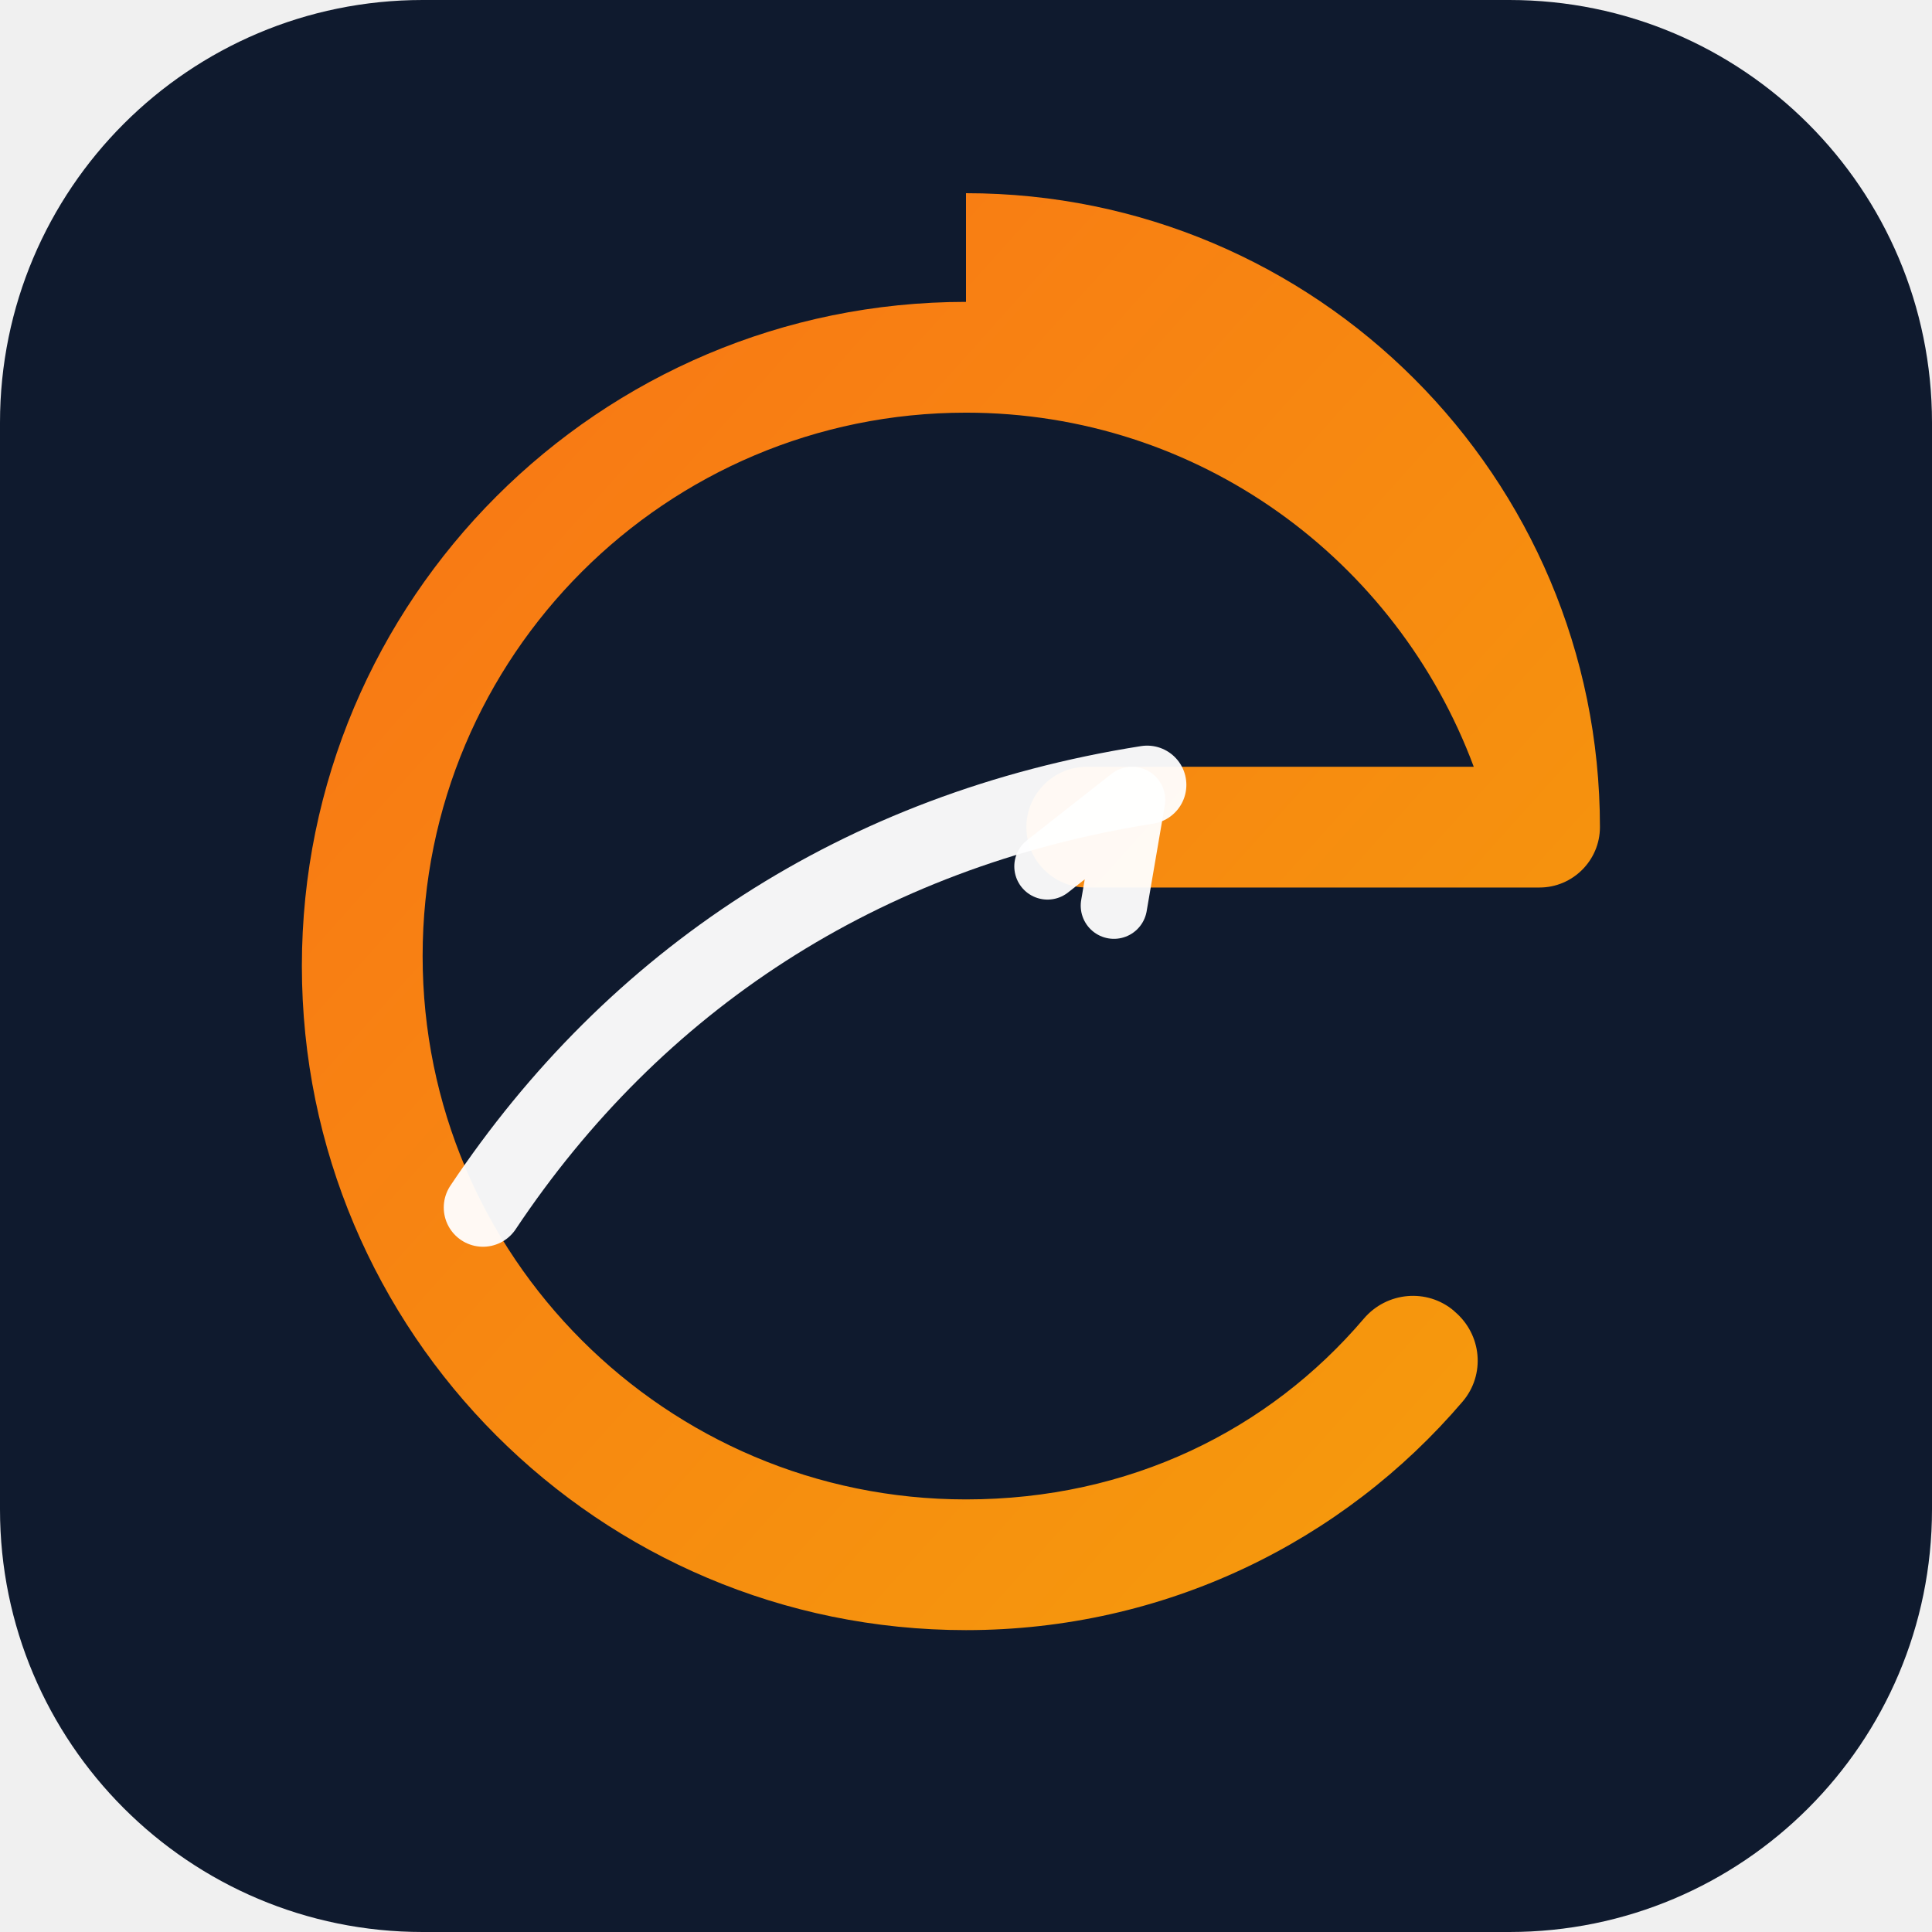
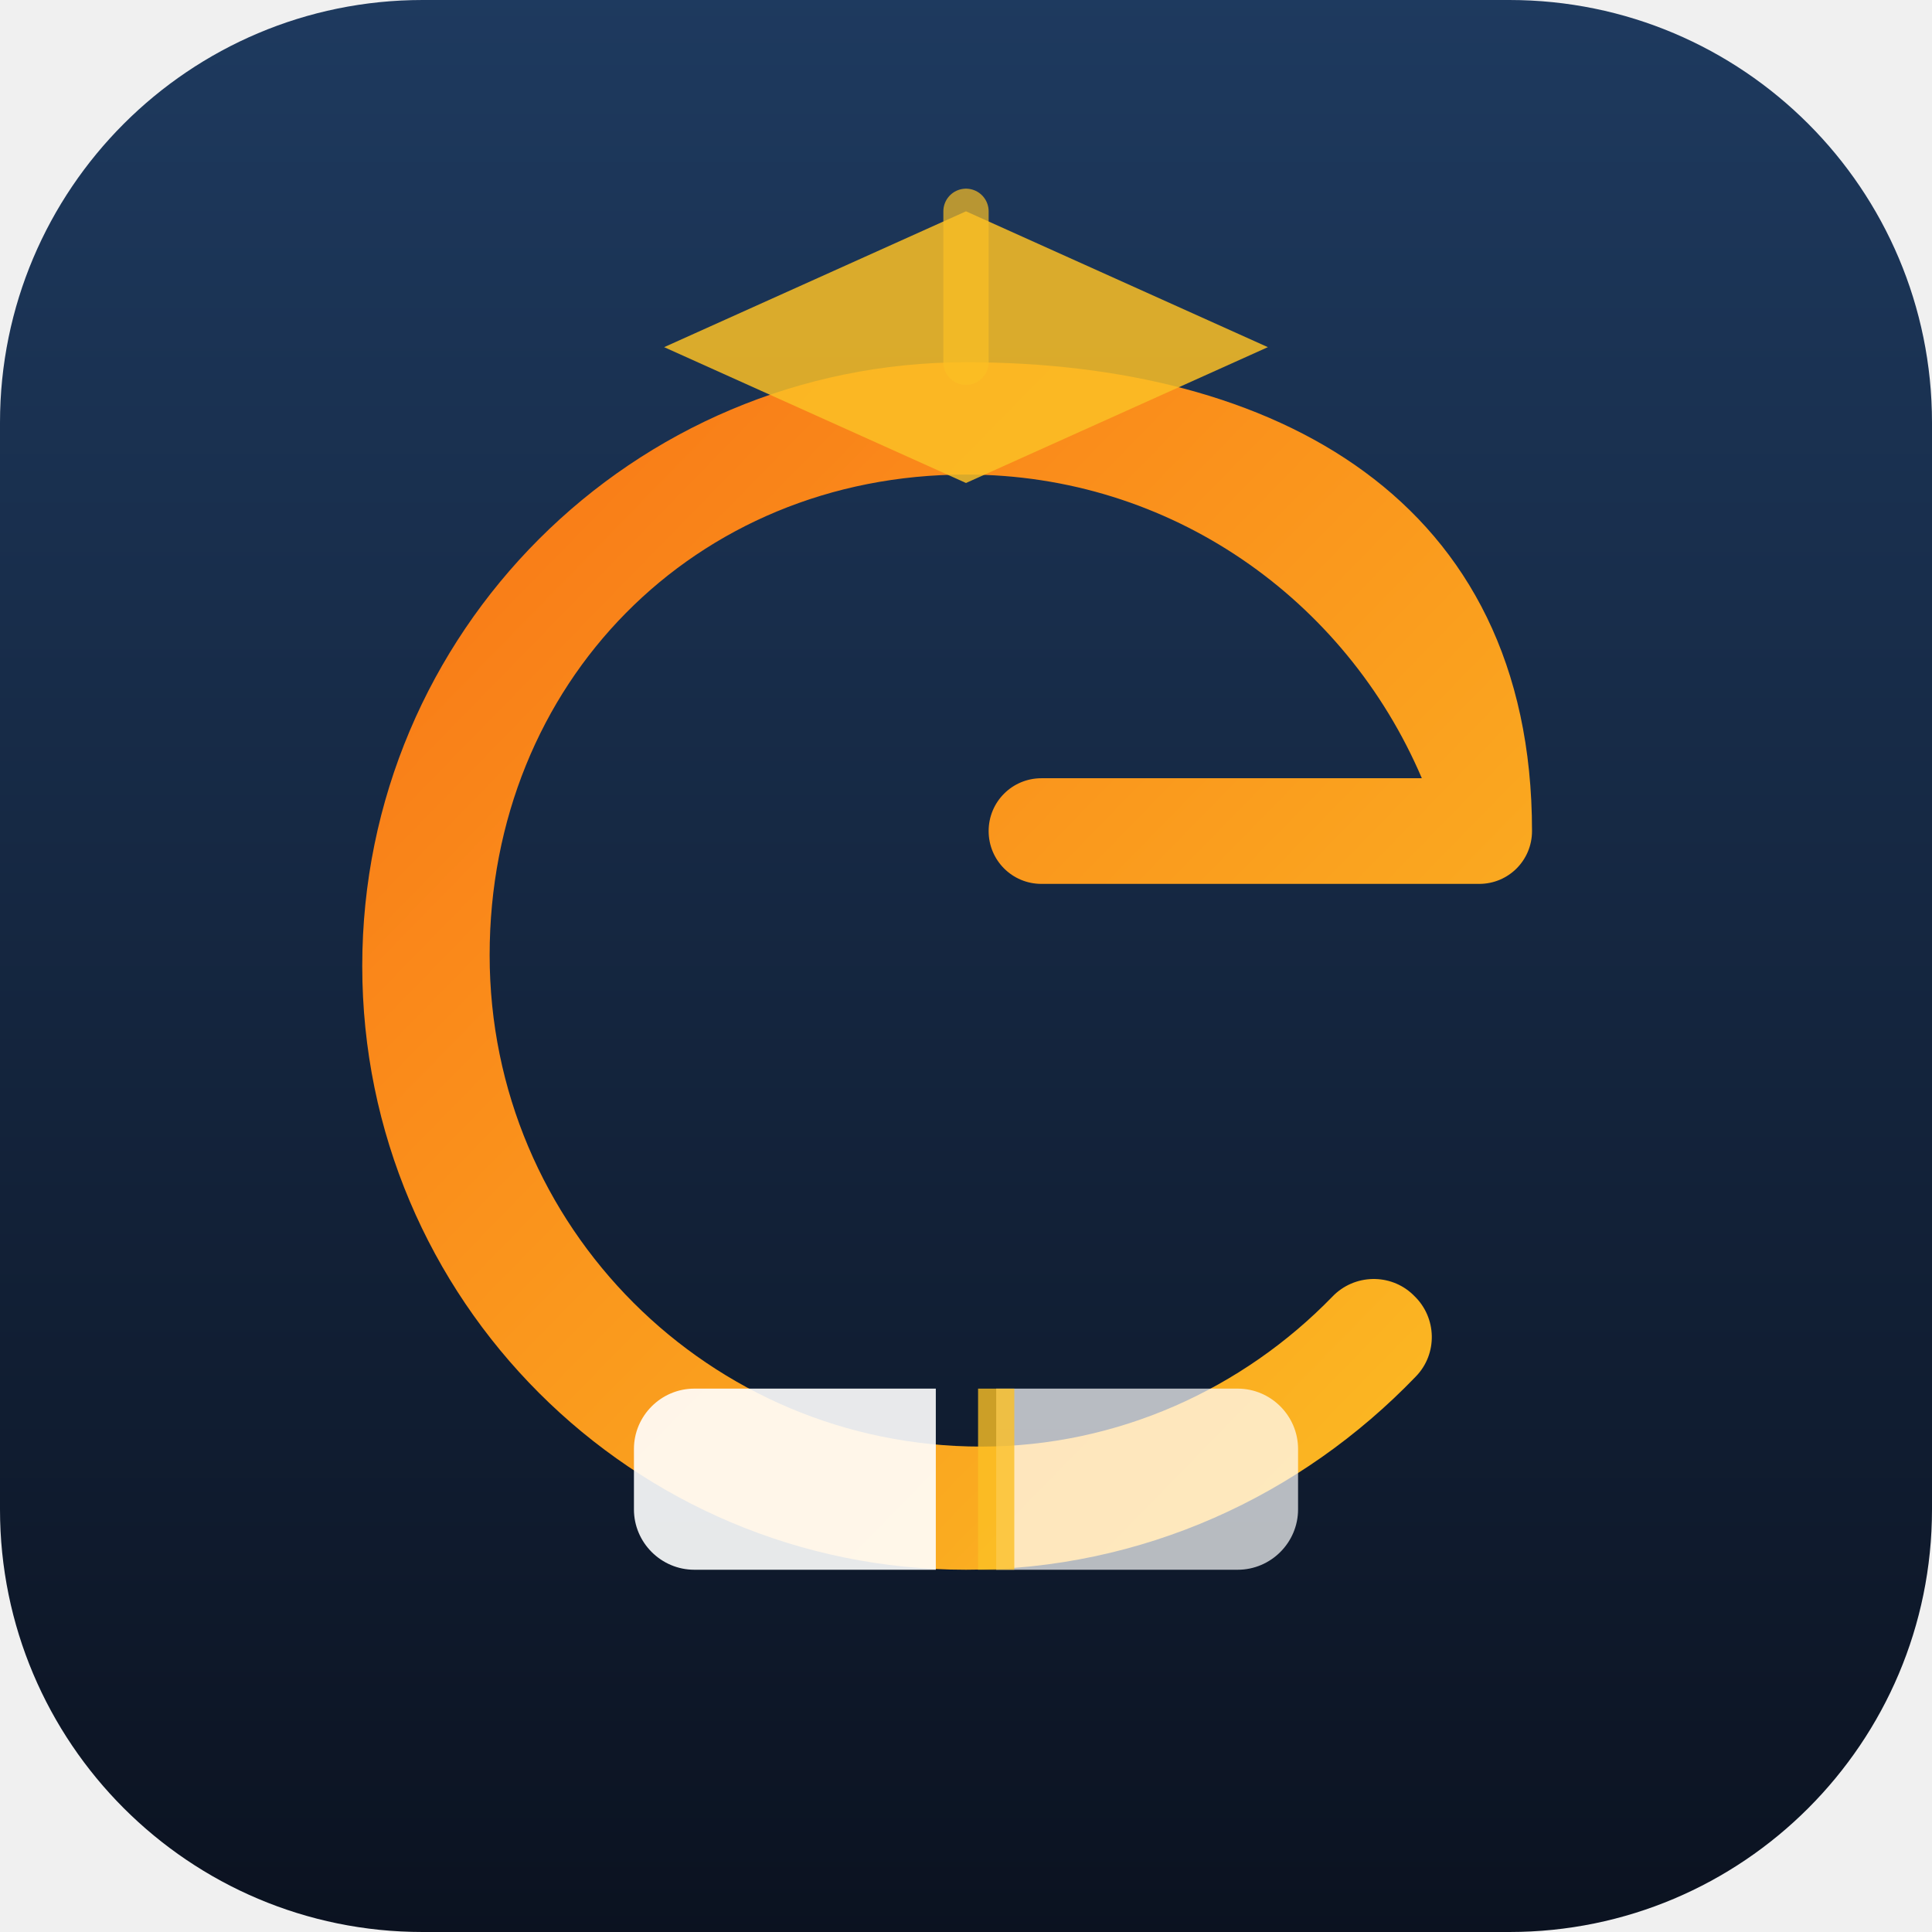
- <svg xmlns="http://www.w3.org/2000/svg" viewBox="0 0 64 64" fill="none" role="img" aria-label="G icon">
+ <svg xmlns="http://www.w3.org/2000/svg" viewBox="0 0 64 64" fill="none" role="img" aria-label="GAUSI logo">
  <defs>
-     <linearGradient id="g" x1="0" y1="0" x2="1" y2="1">
+     <linearGradient id="grad" x1="0" y1="0" x2="1" y2="1">
      <stop offset="0%" stop-color="#F97316" />
-       <stop offset="100%" stop-color="#F59E0B" />
+       <stop offset="100%" stop-color="#FBBF24" />
+     </linearGradient>
+     <linearGradient id="navy" x1="0" y1="0" x2="0" y2="1">
+       <stop offset="0%" stop-color="#1E3A5F" />
+       <stop offset="100%" stop-color="#0B1220" />
    </linearGradient>
  </defs>
-   <rect width="64" height="64" rx="14" fill="#0F1A2E" />
-   <path d="M32 10c-12.15 0-22 9.85-22 22s9.85 22 22 22c6.59 0 12.49-2.93 16.45-7.57 0.76-0.89 0.64-2.22-0.26-2.98l-0.03-0.03c-0.89-0.75-2.22-0.63-2.98 0.26-3.15 3.7-7.77 5.99-13.18 5.99-9.94 0-18-8.06-18-18s8.06-18 18-18c7.72 0 14.27 4.88 16.82 11.73H36c-1.1 0-2 .9-2 2s.9 2 2 2h15c1.1 0 2-.9 2-2 0-11.6-9.4-21-21-21Z" fill="url(#g)" />
-   <path d="M16 40c5-7.5 12.5-12.5 22-14" stroke="#fff" stroke-opacity="0.95" stroke-width="2.6" stroke-linecap="round" />
-   <path d="M37.5 26.5l-2.8 2.2M37.5 26.5l-0.6 3.5" stroke="#fff" stroke-opacity="0.95" stroke-width="2.2" stroke-linecap="round" stroke-linejoin="round" />
+   <rect width="64" height="64" rx="14" fill="url(#navy)" />
+   <path d="M32 12c-11.05 0-20 8.95-20 20s8.95 20 20 20c5.85 0 11.1-2.45 14.9-6.4 0.73-0.75 0.7-1.95-0.05-2.67l-0.04-0.04c-0.75-0.72-1.95-0.69-2.67 0.06-2.97 3.06-7.12 4.97-11.64 4.97-9.0 0-16.28-7.28-16.28-16.28S23 15.72 32 15.72c6.78 0 12.57 4.13 15.1 10.06H34.5c-0.97 0-1.75 0.78-1.75 1.75s0.78 1.75 1.75 1.75H49c0.97 0 1.75-0.78 1.75-1.75C50.75 16.5 42.2 12 32 12Z" fill="url(#grad)" />
+   <path d="M32 7l-10 4.5 10 4.5 10-4.5Z" fill="#FBBF24" opacity="0.85" />
+   <line x1="32" y1="7" x2="32" y2="12" stroke="#FBBF24" stroke-width="1.5" stroke-linecap="round" opacity="0.7" />
+   <path d="M21 48c0-1.1 0.9-2 2-2h8v6h-8c-1.1 0-2-0.9-2-2v-2Z" fill="white" opacity="0.9" />
+   <path d="M43 48c0-1.1-0.9-2-2-2h-8v6h8c1.1 0 2-0.9 2-2v-2Z" fill="white" opacity="0.7" />
+   <line x1="33" y1="46" x2="33" y2="52" stroke="#FBBF24" stroke-width="1.2" opacity="0.8" />
</svg>
